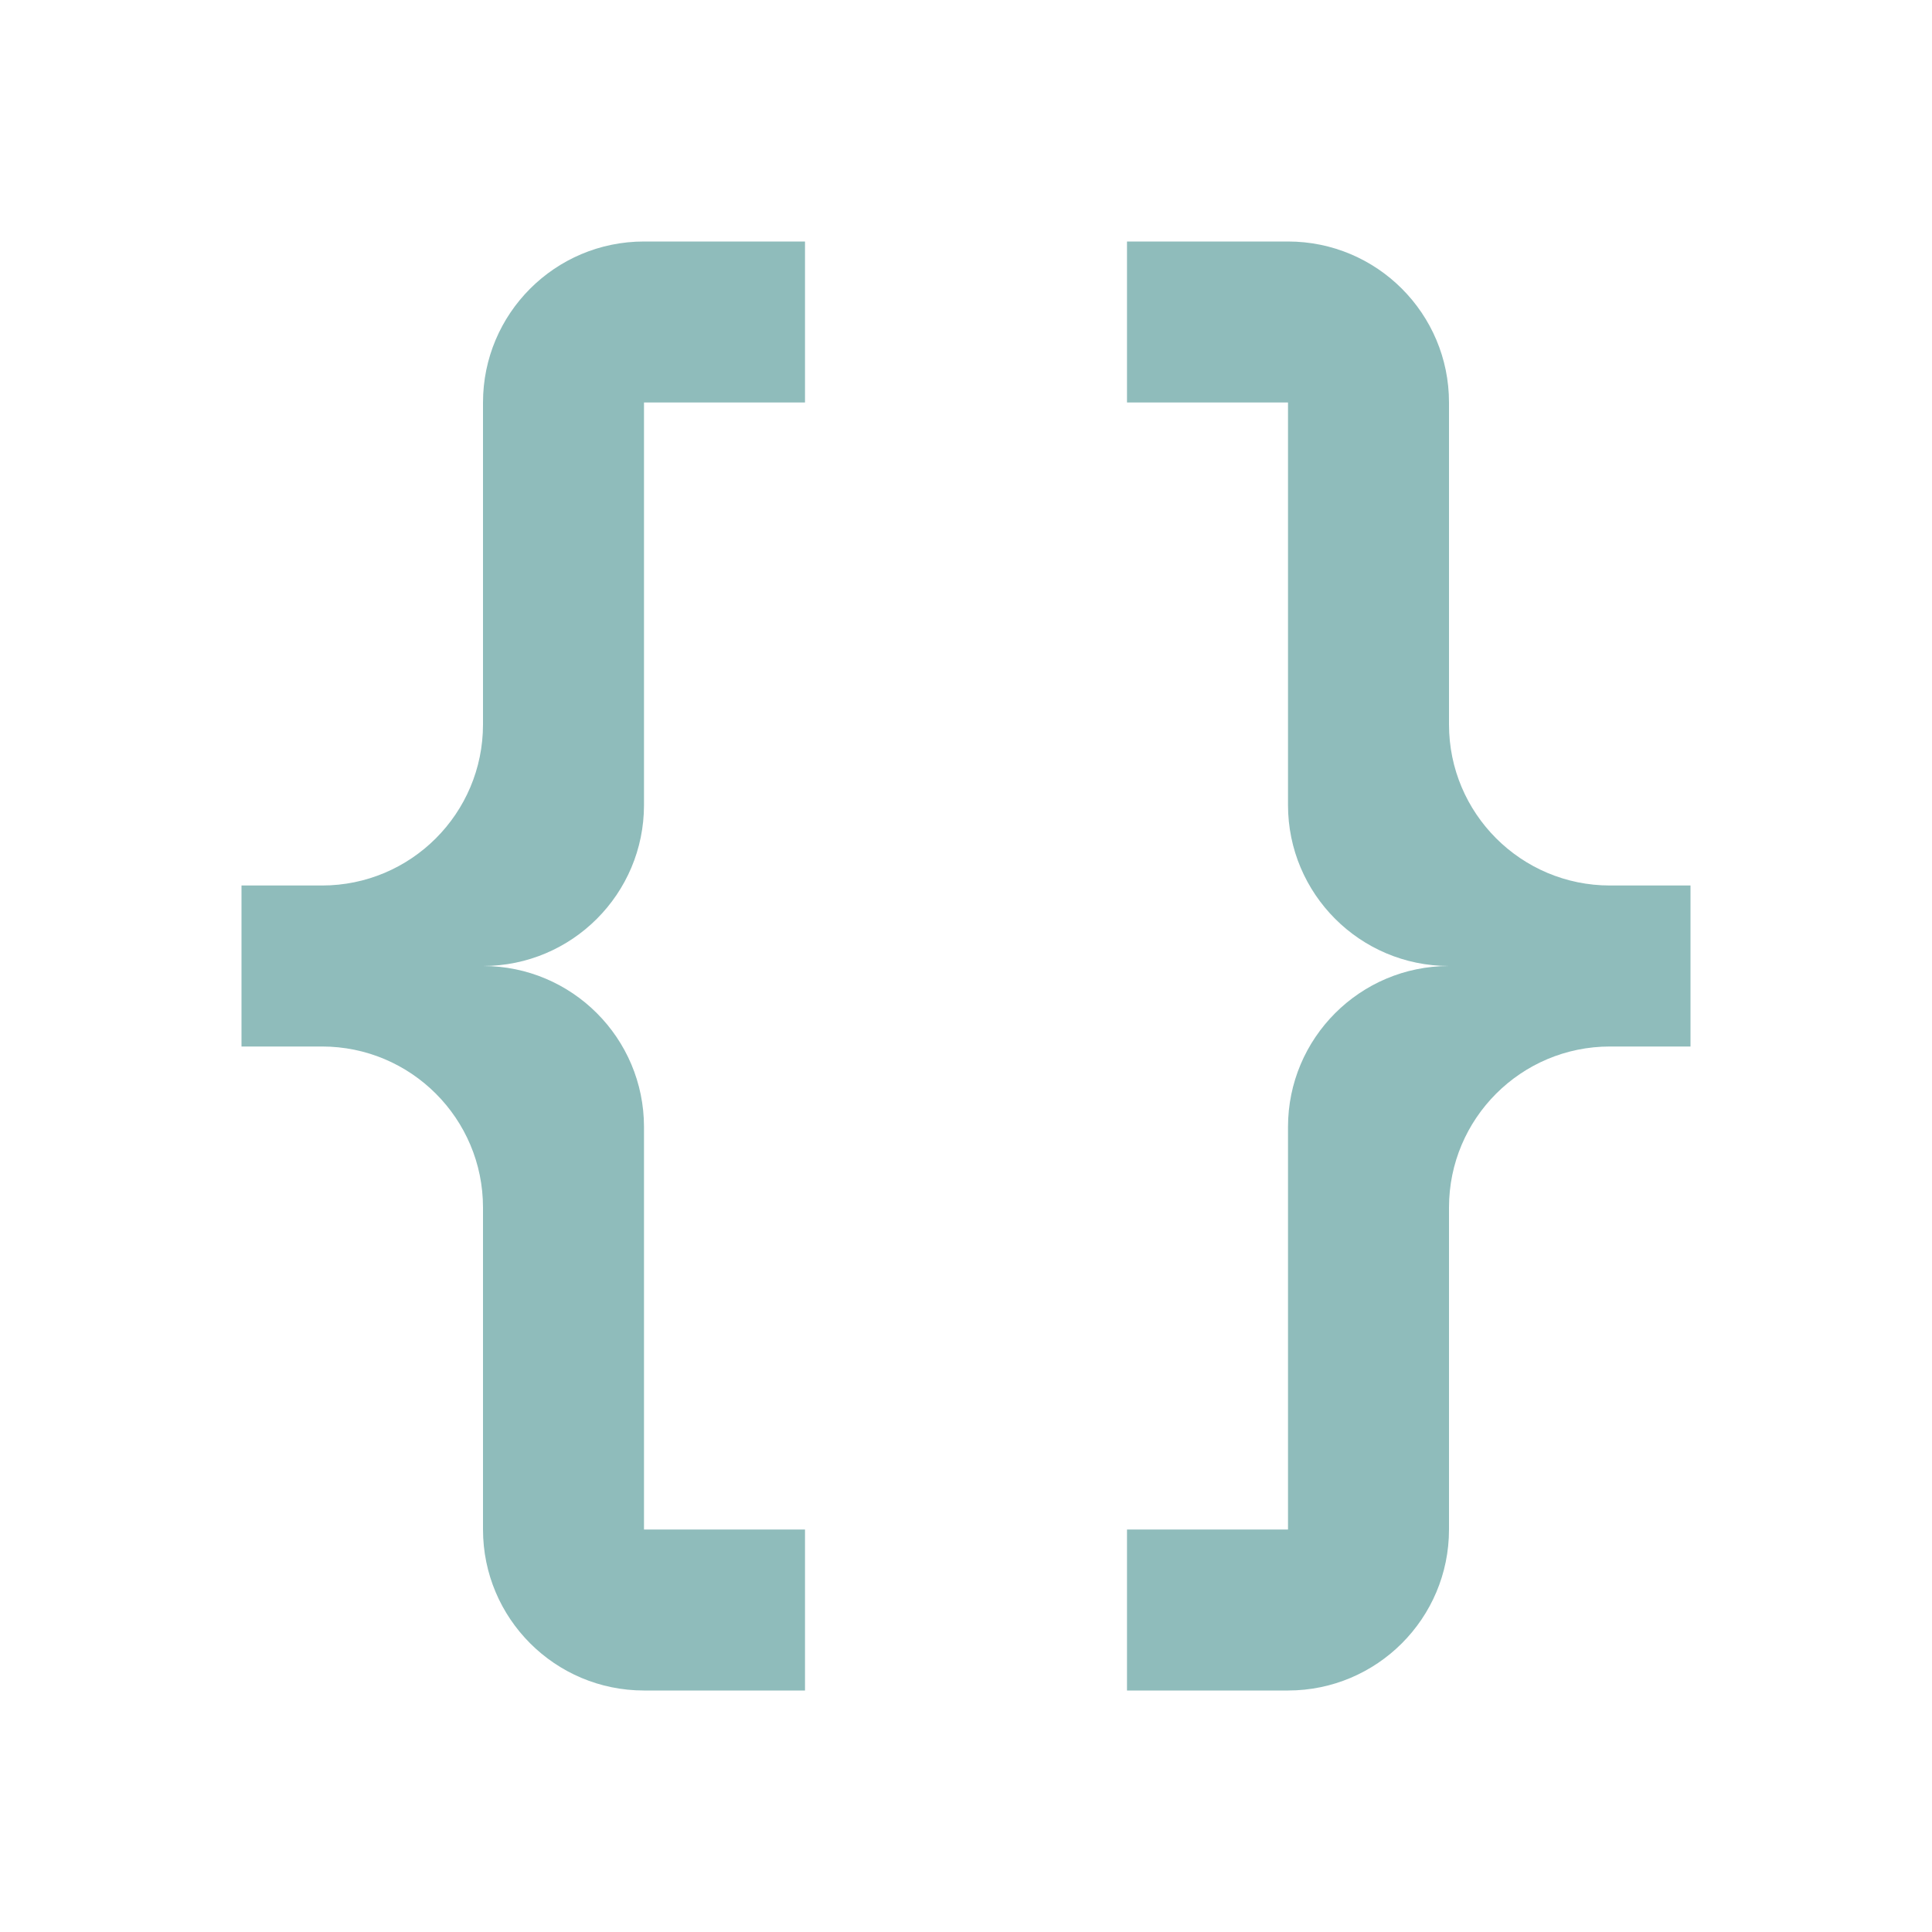
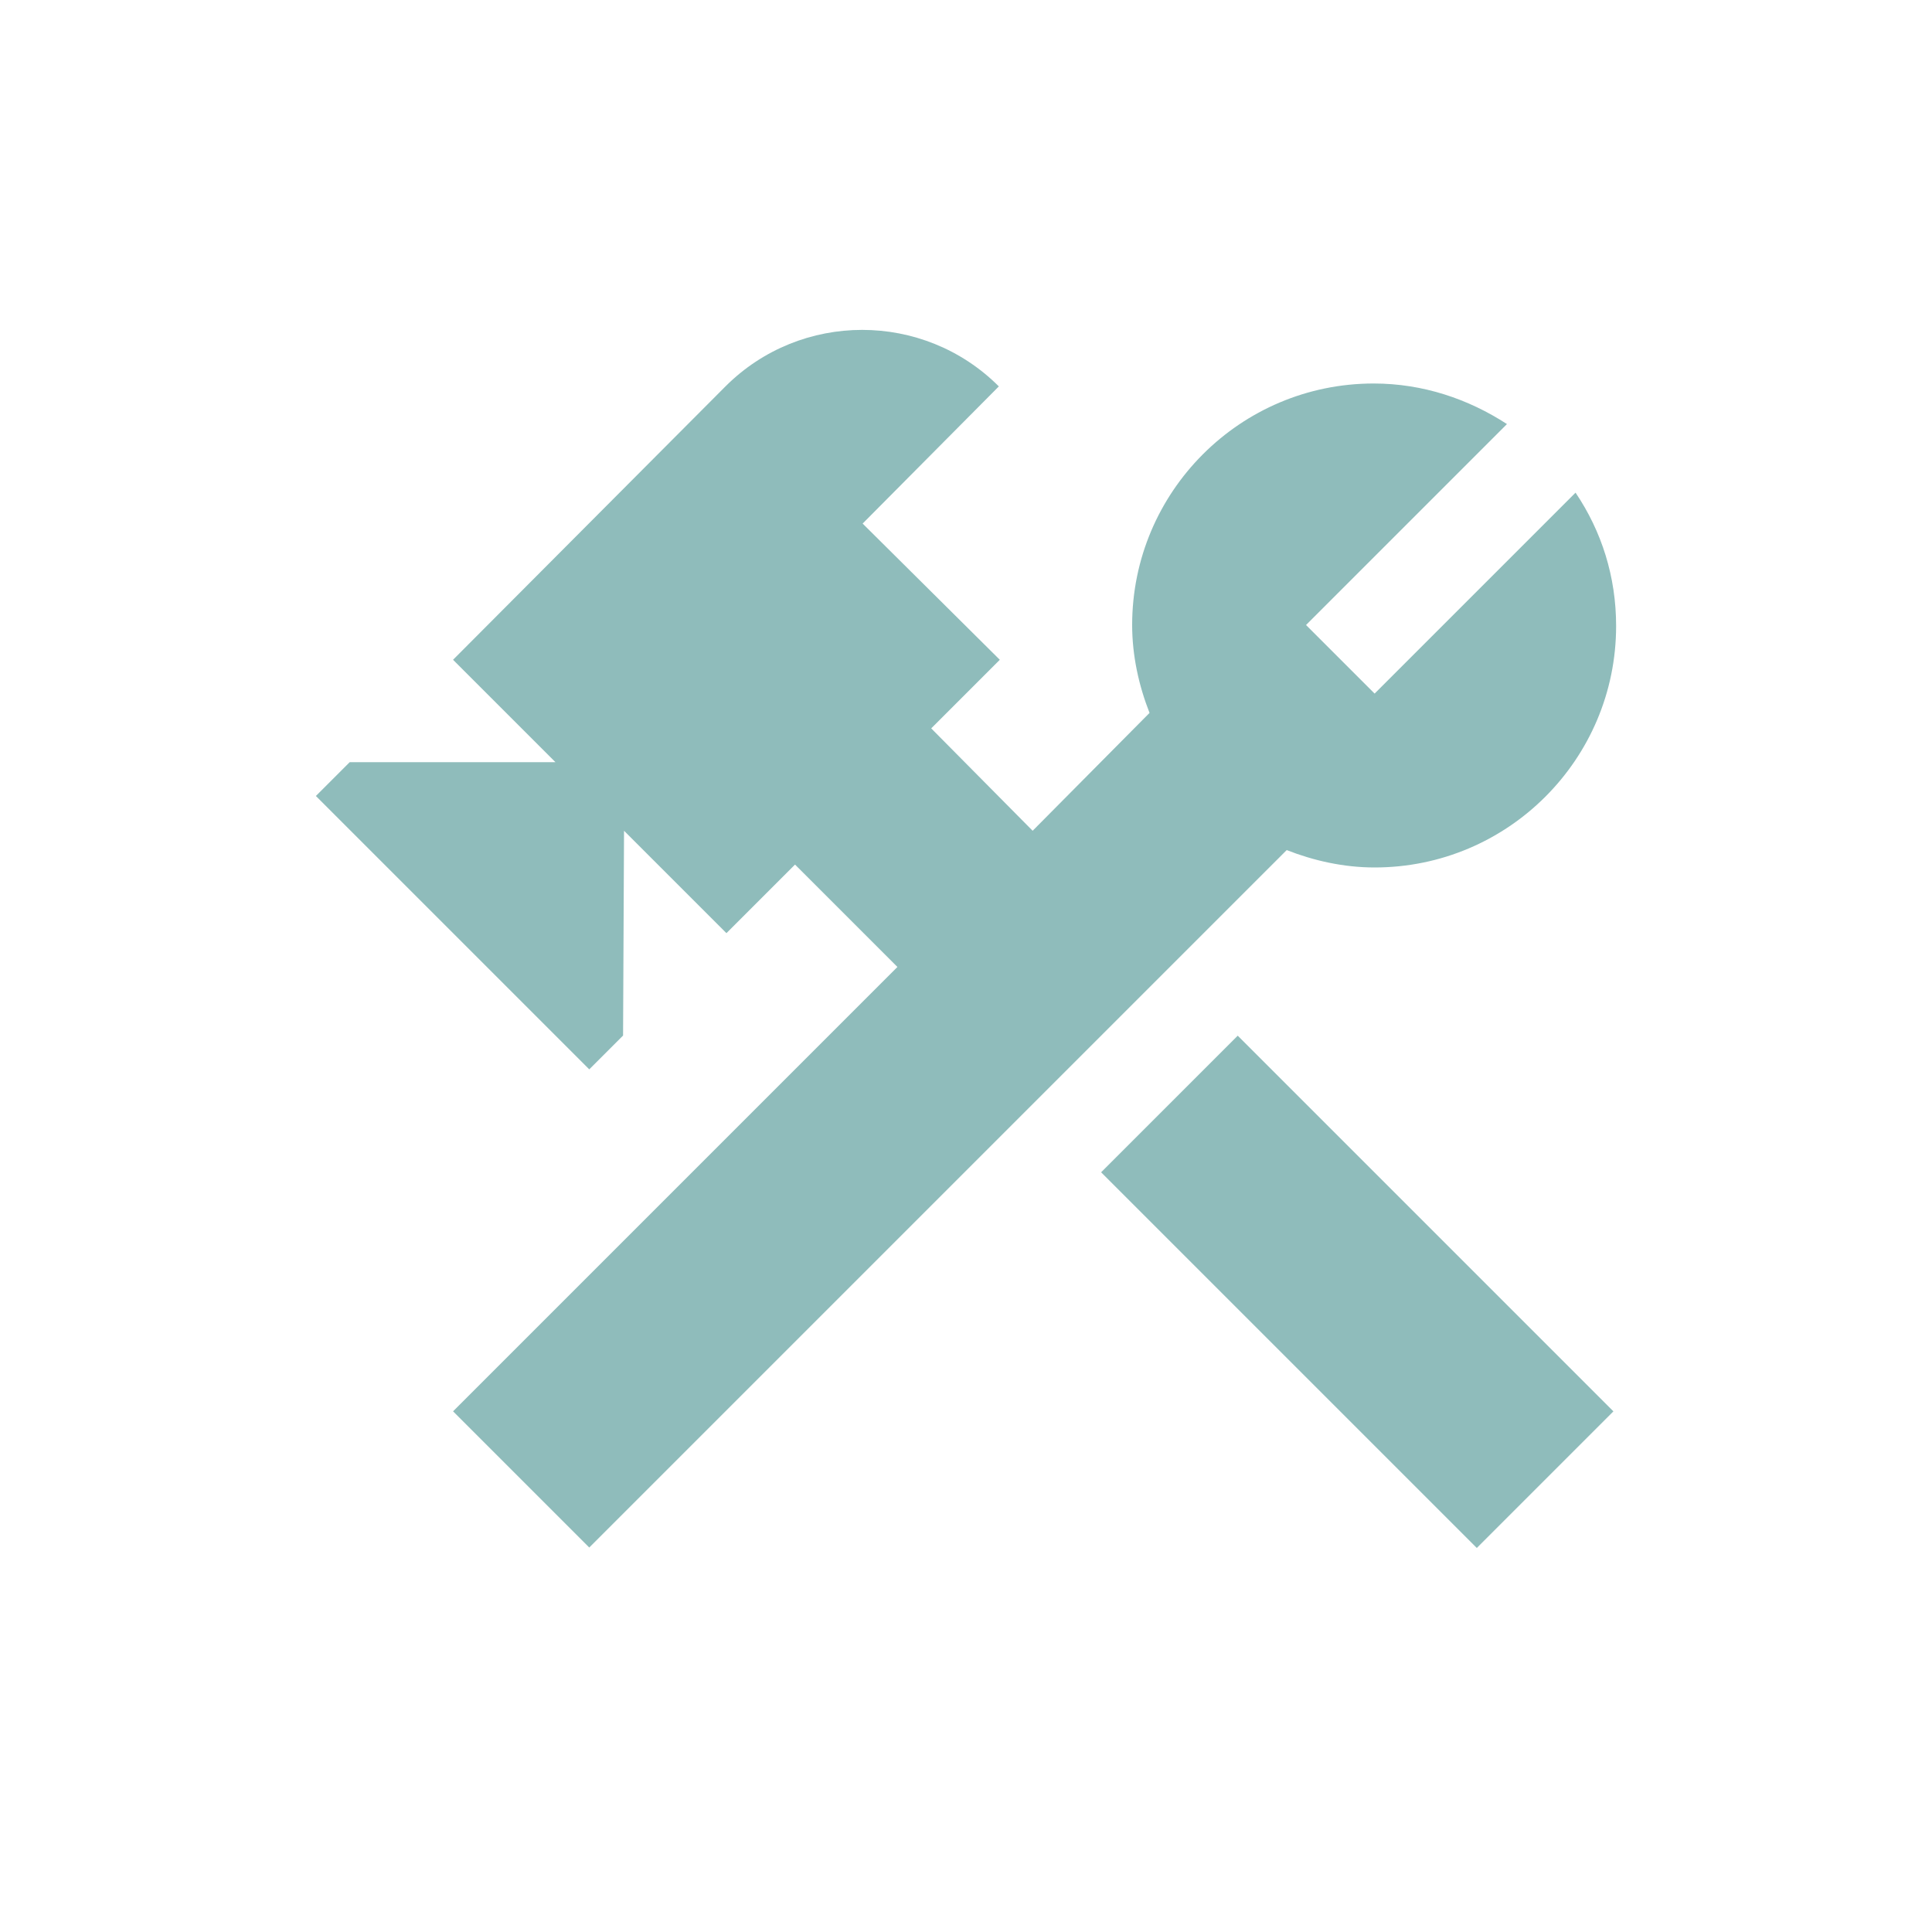
- <svg xmlns="http://www.w3.org/2000/svg" width="240" height="240" version="1.1" viewBox="0 0 24 24">
-   <path d="m8 3a2 2 0 0 0-2 2v4a2 2 0 0 1-2 2h-1v2h1a2 2 0 0 1 2 2v4a2 2 0 0 0 2 2h2v-2h-2v-5a2 2 0 0 0-2-2 2 2 0 0 0 2-2v-5h2v-2m6 0a2 2 0 0 1 2 2v4a2 2 0 0 0 2 2h1v2h-1a2 2 0 0 0-2 2v4a2 2 0 0 1-2 2h-2v-2h2v-5a2 2 0 0 1 2-2 2 2 0 0 1-2-2v-5h-2v-2h2z" fill="#8fbcbb" />
+ <svg xmlns="http://www.w3.org/2000/svg" enable-background="new 0 0 20 20" height="48px" viewBox="0 0 20 20" width="48px" fill="#8fbcbb">
+   <g>
+     <rect fill="none" height="20" width="20" />
+   </g>
+   <g>
+     <g>
+       <rect height="5.5" transform="matrix(0.7071 -0.7071 0.7071 0.7071 -5.3383 13.8538)" width="2" x="13.05" y="10.62" />
+       <path d="M14.23,8.98c1.38,0,2.5-1.12,2.5-2.5c0-0.51-0.15-0.98-0.42-1.38l-2.08,2.08l-0.71-0.71l2.08-2.08 c-0.4-0.26-0.87-0.42-1.38-0.42c-1.38,0-2.5,1.12-2.5,2.5c0,0.32,0.07,0.63,0.18,0.91L10.69,8.6L9.64,7.54l0.71-0.71L8.93,5.42 L10.34,4C9.56,3.22,8.29,3.22,7.51,4L4.69,6.83l1.06,1.06l-2.13,0L3.27,8.24l2.83,2.83l0.35-0.35L6.46,8.6l1.06,1.06l0.71-0.71 l1.06,1.06l-4.6,4.6l1.41,1.41l7.22-7.22C13.6,8.91,13.91,8.98,14.23,8.98z" />
+     </g>
+   </g>
</svg>
